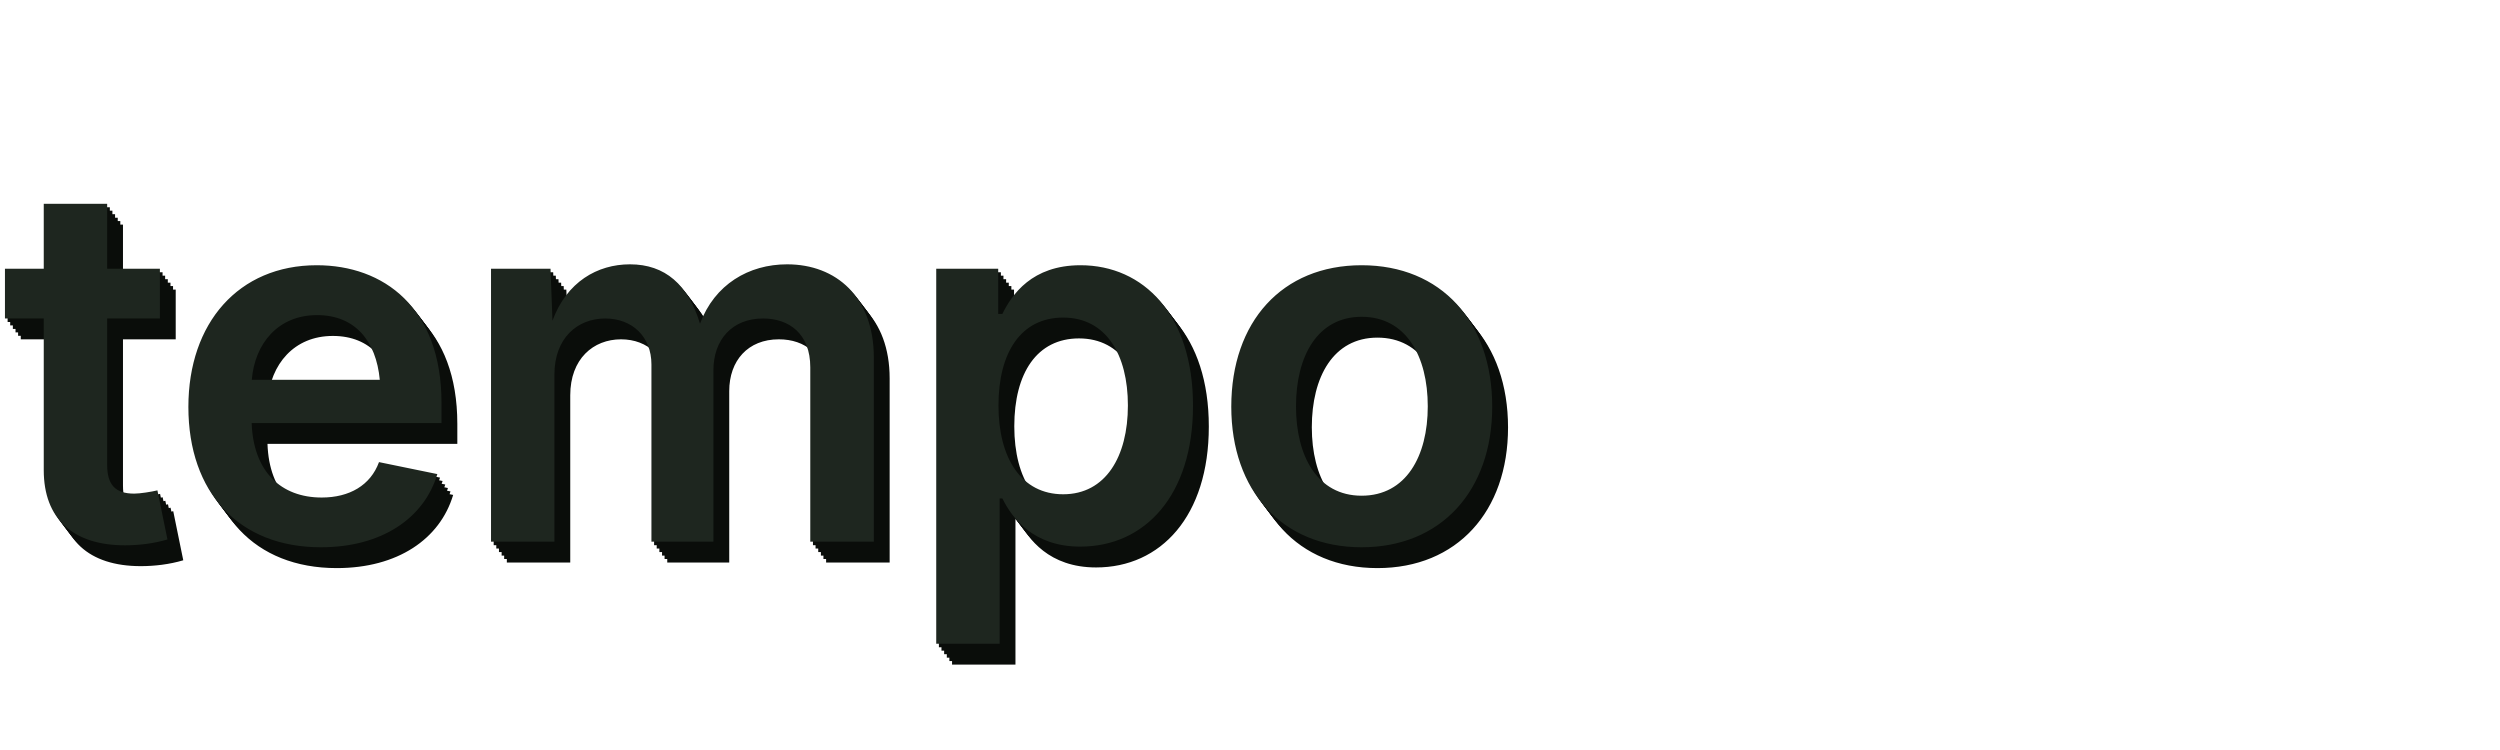
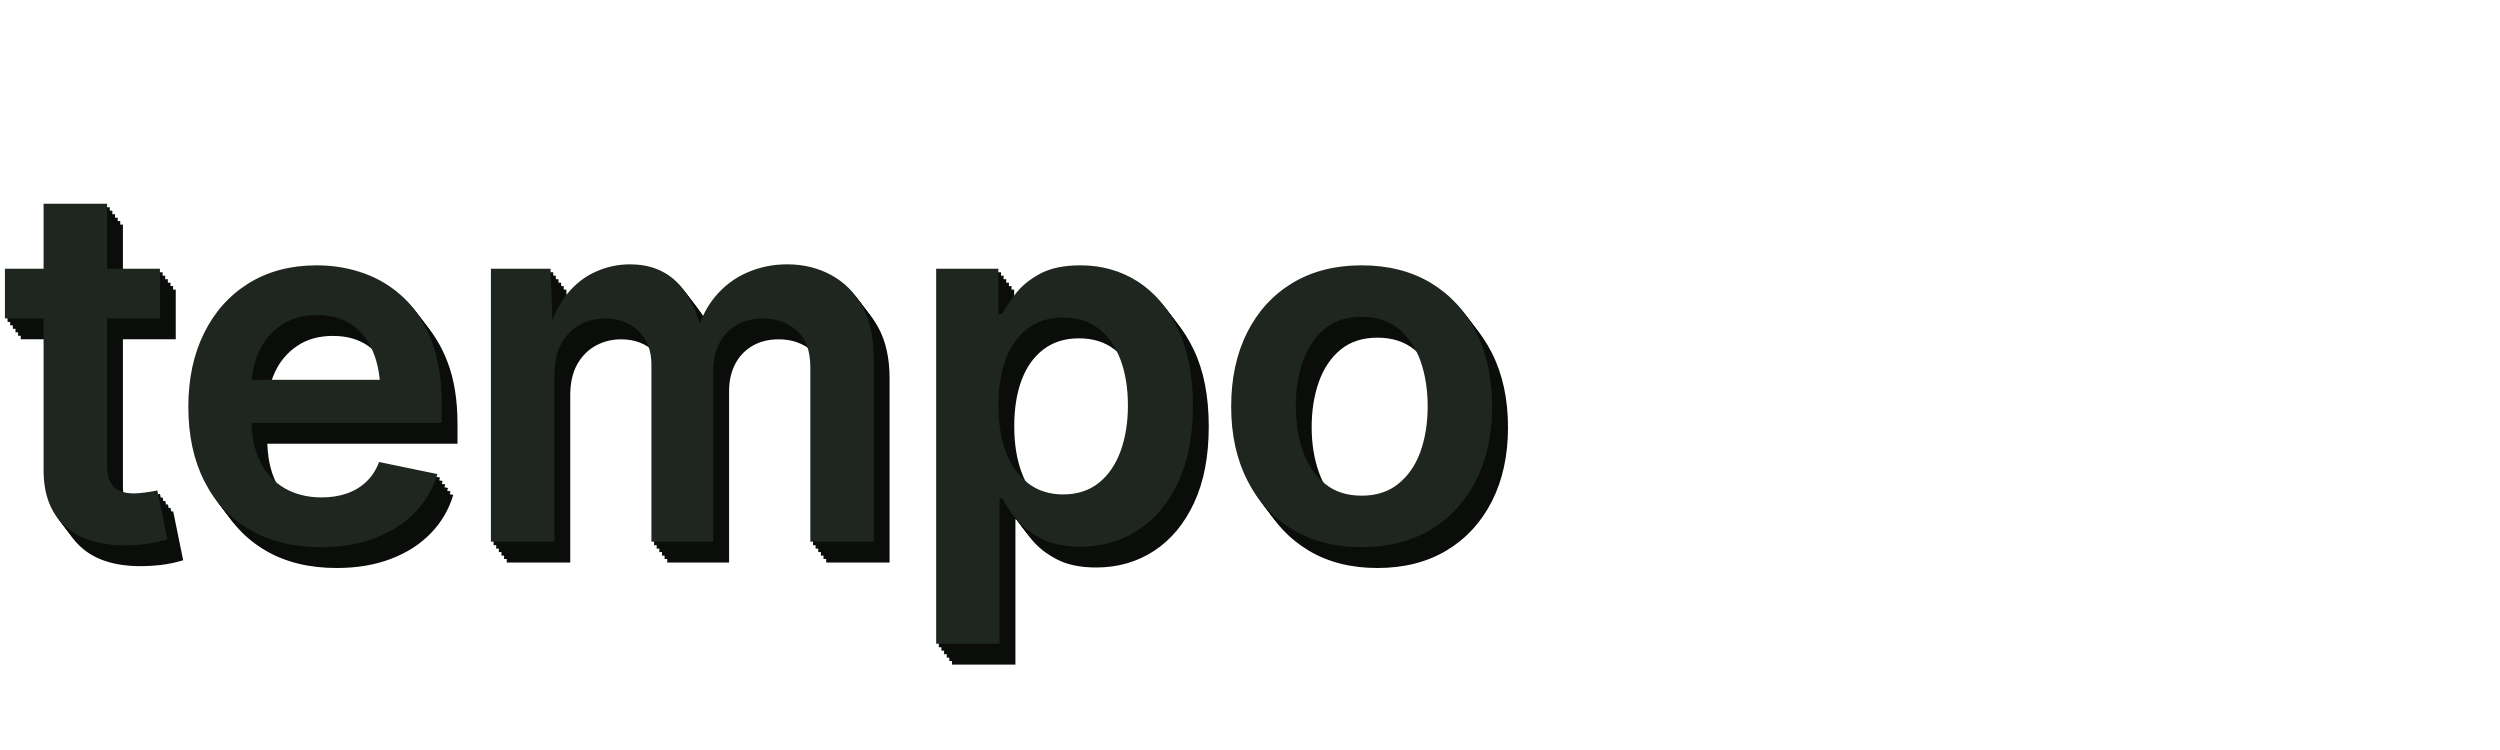
<svg xmlns="http://www.w3.org/2000/svg" viewBox="0 0 300 90">
+   <defs>
+     <path id="tempo-word" d="M19.19 -32.75V-26.79H0.59V-32.75ZM5.23 -40.55H12.85V-9.22Q12.85 -7.45 13.61 -6.62Q14.37 -5.79 16.12 -5.79Q16.63 -5.79 17.49 -5.91Q18.36 -6.03 18.88 -6.15L20.08 -0.27Q18.83 0.12 17.52 0.28Q16.21 0.44 14.99 0.44Q10.29 0.44 7.76 -1.9Q5.23 -4.24 5.23 -8.57ZM38.5 0.66Q33.57 0.66 30.01 -1.41Q26.44 -3.48 24.52 -7.26Q22.6 -11.04 22.6 -16.18Q22.6 -21.23 24.5 -25.05Q26.39 -28.87 29.86 -31.02Q33.33 -33.16 38 -33.16Q41.01 -33.16 43.71 -32.19Q46.41 -31.22 48.51 -29.21Q50.6 -27.2 51.8 -24.07Q53 -20.95 53 -16.63V-14.25H26.19V-19.42H49.19L45.64 -17.89Q45.64 -20.67 44.78 -22.76Q43.92 -24.85 42.23 -26.02Q40.55 -27.19 38.04 -27.19Q35.54 -27.19 33.78 -26Q32.01 -24.82 31.09 -22.84Q30.17 -20.85 30.17 -18.43V-14.85Q30.17 -11.74 31.22 -9.61Q32.28 -7.48 34.18 -6.4Q36.09 -5.31 38.6 -5.31Q40.27 -5.31 41.64 -5.79Q43 -6.27 43.99 -7.22Q44.97 -8.17 45.49 -9.56L52.49 -8.11Q51.71 -5.48 49.8 -3.51Q47.88 -1.53 45.02 -0.44Q42.16 0.66 38.5 0.66ZM58.91 0V-32.75H66.06L66.36 -24.88H65.8Q66.52 -27.79 67.99 -29.64Q69.47 -31.49 71.45 -32.38Q73.43 -33.28 75.59 -33.28Q79.13 -33.28 81.32 -31.05Q83.5 -28.82 84.4 -24.51H83.49Q84.17 -27.43 85.8 -29.38Q87.42 -31.33 89.67 -32.3Q91.91 -33.28 94.45 -33.28Q97.4 -33.28 99.75 -31.99Q102.11 -30.71 103.48 -28.23Q104.85 -25.74 104.85 -22.09V0H97.24V-20.92Q97.24 -23.96 95.57 -25.37Q93.9 -26.78 91.56 -26.78Q89.72 -26.78 88.38 -25.99Q87.04 -25.2 86.32 -23.81Q85.59 -22.41 85.59 -20.56V0H78.17V-21.26Q78.17 -23.77 76.62 -25.28Q75.06 -26.78 72.63 -26.78Q70.97 -26.78 69.57 -26.01Q68.18 -25.24 67.35 -23.75Q66.53 -22.26 66.53 -20.08V0ZM112.34 12.25V-32.75H119.8V-27.33H120.28Q120.86 -28.49 121.95 -29.85Q123.03 -31.21 124.88 -32.19Q126.74 -33.16 129.66 -33.16Q133.46 -33.16 136.51 -31.23Q139.55 -29.29 141.35 -25.53Q143.15 -21.77 143.15 -16.31Q143.15 -10.94 141.39 -7.16Q139.63 -3.38 136.58 -1.39Q133.53 0.6 129.64 0.6Q126.83 0.6 124.96 -0.36Q123.09 -1.32 121.99 -2.66Q120.88 -4 120.28 -5.18H119.95V12.25ZM127.57 -5.67Q130.13 -5.67 131.86 -7.06Q133.59 -8.45 134.47 -10.87Q135.35 -13.29 135.35 -16.35Q135.35 -19.4 134.48 -21.78Q133.61 -24.16 131.88 -25.53Q130.15 -26.9 127.57 -26.9Q125.06 -26.9 123.33 -25.58Q121.59 -24.27 120.7 -21.91Q119.81 -19.55 119.81 -16.35Q119.81 -13.17 120.71 -10.76Q121.61 -8.36 123.36 -7.02Q125.1 -5.67 127.57 -5.67ZM163.39 0.66Q158.62 0.66 155.11 -1.45Q151.59 -3.57 149.67 -7.37Q147.74 -11.17 147.74 -16.21Q147.74 -21.31 149.67 -25.12Q151.59 -28.93 155.11 -31.05Q158.62 -33.16 163.39 -33.16Q168.18 -33.16 171.7 -31.05Q175.22 -28.93 177.14 -25.12Q179.06 -21.31 179.06 -16.21Q179.06 -11.17 177.14 -7.37Q175.22 -3.57 171.7 -1.45Q168.18 0.66 163.39 0.66ZM163.39 -5.52Q166.06 -5.52 167.82 -6.96Q169.59 -8.39 170.46 -10.82Q171.32 -13.26 171.32 -16.24Q171.32 -19.24 170.46 -21.68Q169.59 -24.11 167.82 -25.55Q166.06 -26.98 163.39 -26.98Q160.73 -26.98 158.98 -25.55Q157.23 -24.11 156.37 -21.69Q155.5 -19.26 155.5 -16.24Q155.5 -13.26 156.37 -10.82Q157.23 -8.39 158.98 -6.96Q160.73 -5.52 163.39 -5.52Z" />
+   </defs>
  <g fill="#0a0d0a">
-     <text x="1.90" y="67.50" font-family="Inter, -apple-system, sans-serif" font-weight="600" font-size="60" letter-spacing="-0.6">tempo</text>
-     <text x="1.58" y="67.08" font-family="Inter, -apple-system, sans-serif" font-weight="600" font-size="60" letter-spacing="-0.6">tempo</text>
-     <text x="1.27" y="66.67" font-family="Inter, -apple-system, sans-serif" font-weight="600" font-size="60" letter-spacing="-0.6">tempo</text>
-     <text x="0.95" y="66.25" font-family="Inter, -apple-system, sans-serif" font-weight="600" font-size="60" letter-spacing="-0.6">tempo</text>
-     <text x="0.63" y="65.83" font-family="Inter, -apple-system, sans-serif" font-weight="600" font-size="60" letter-spacing="-0.6">tempo</text>
-     <text x="0.32" y="65.42" font-family="Inter, -apple-system, sans-serif" font-weight="600" font-size="60" letter-spacing="-0.6">tempo</text>
+     <use href="#tempo-word" x="1.90" y="67.50" />
+     <use href="#tempo-word" x="1.58" y="67.08" />
+     <use href="#tempo-word" x="1.27" y="66.67" />
+     <use href="#tempo-word" x="0.95" y="66.25" />
+     <use href="#tempo-word" x="0.63" y="65.83" />
+     <use href="#tempo-word" x="0.32" y="65.42" />
  </g>
-   <text x="0" y="65" font-family="Inter, -apple-system, sans-serif" font-weight="600" font-size="60" letter-spacing="-0.6" fill="#1e261f">tempo</text>
+   <use href="#tempo-word" x="0" y="65" fill="#1e261f" />
</svg>
